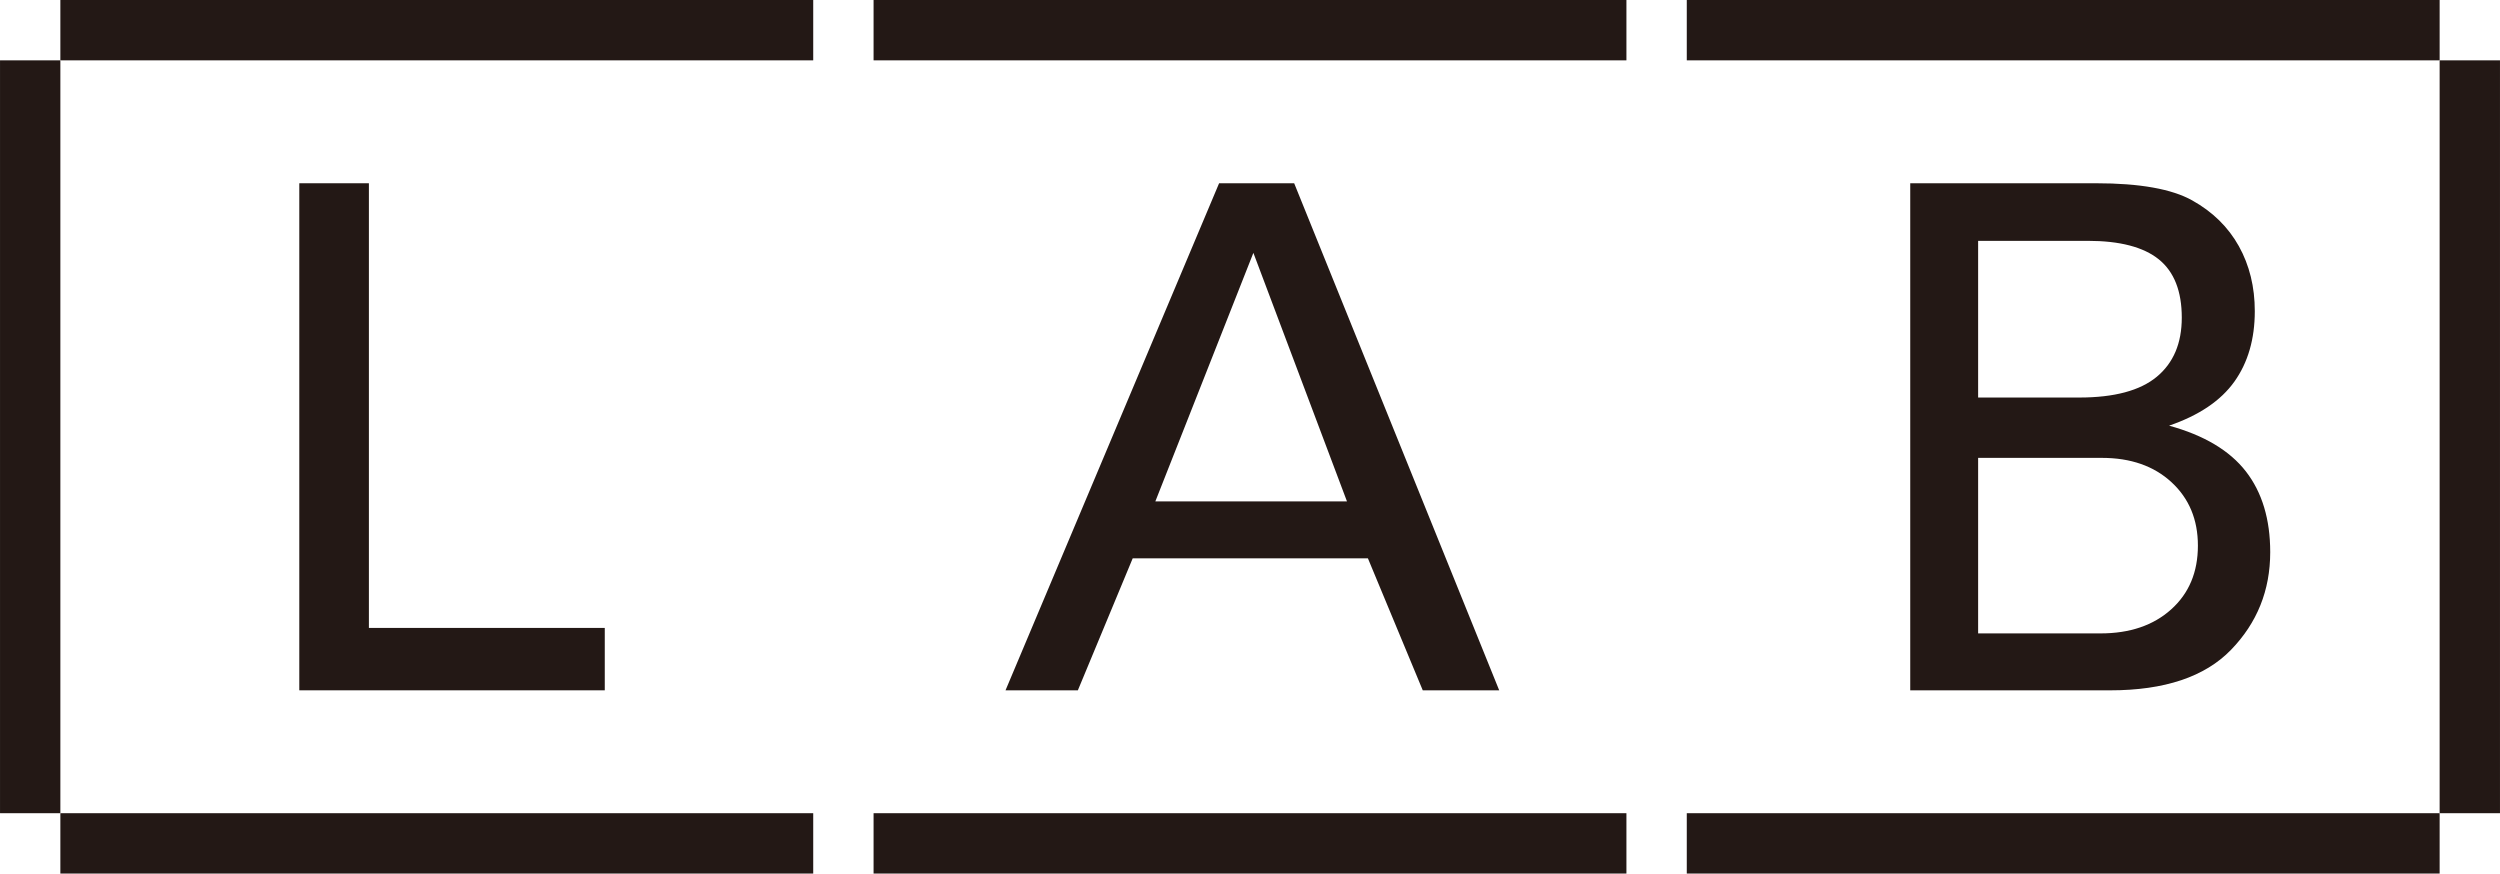
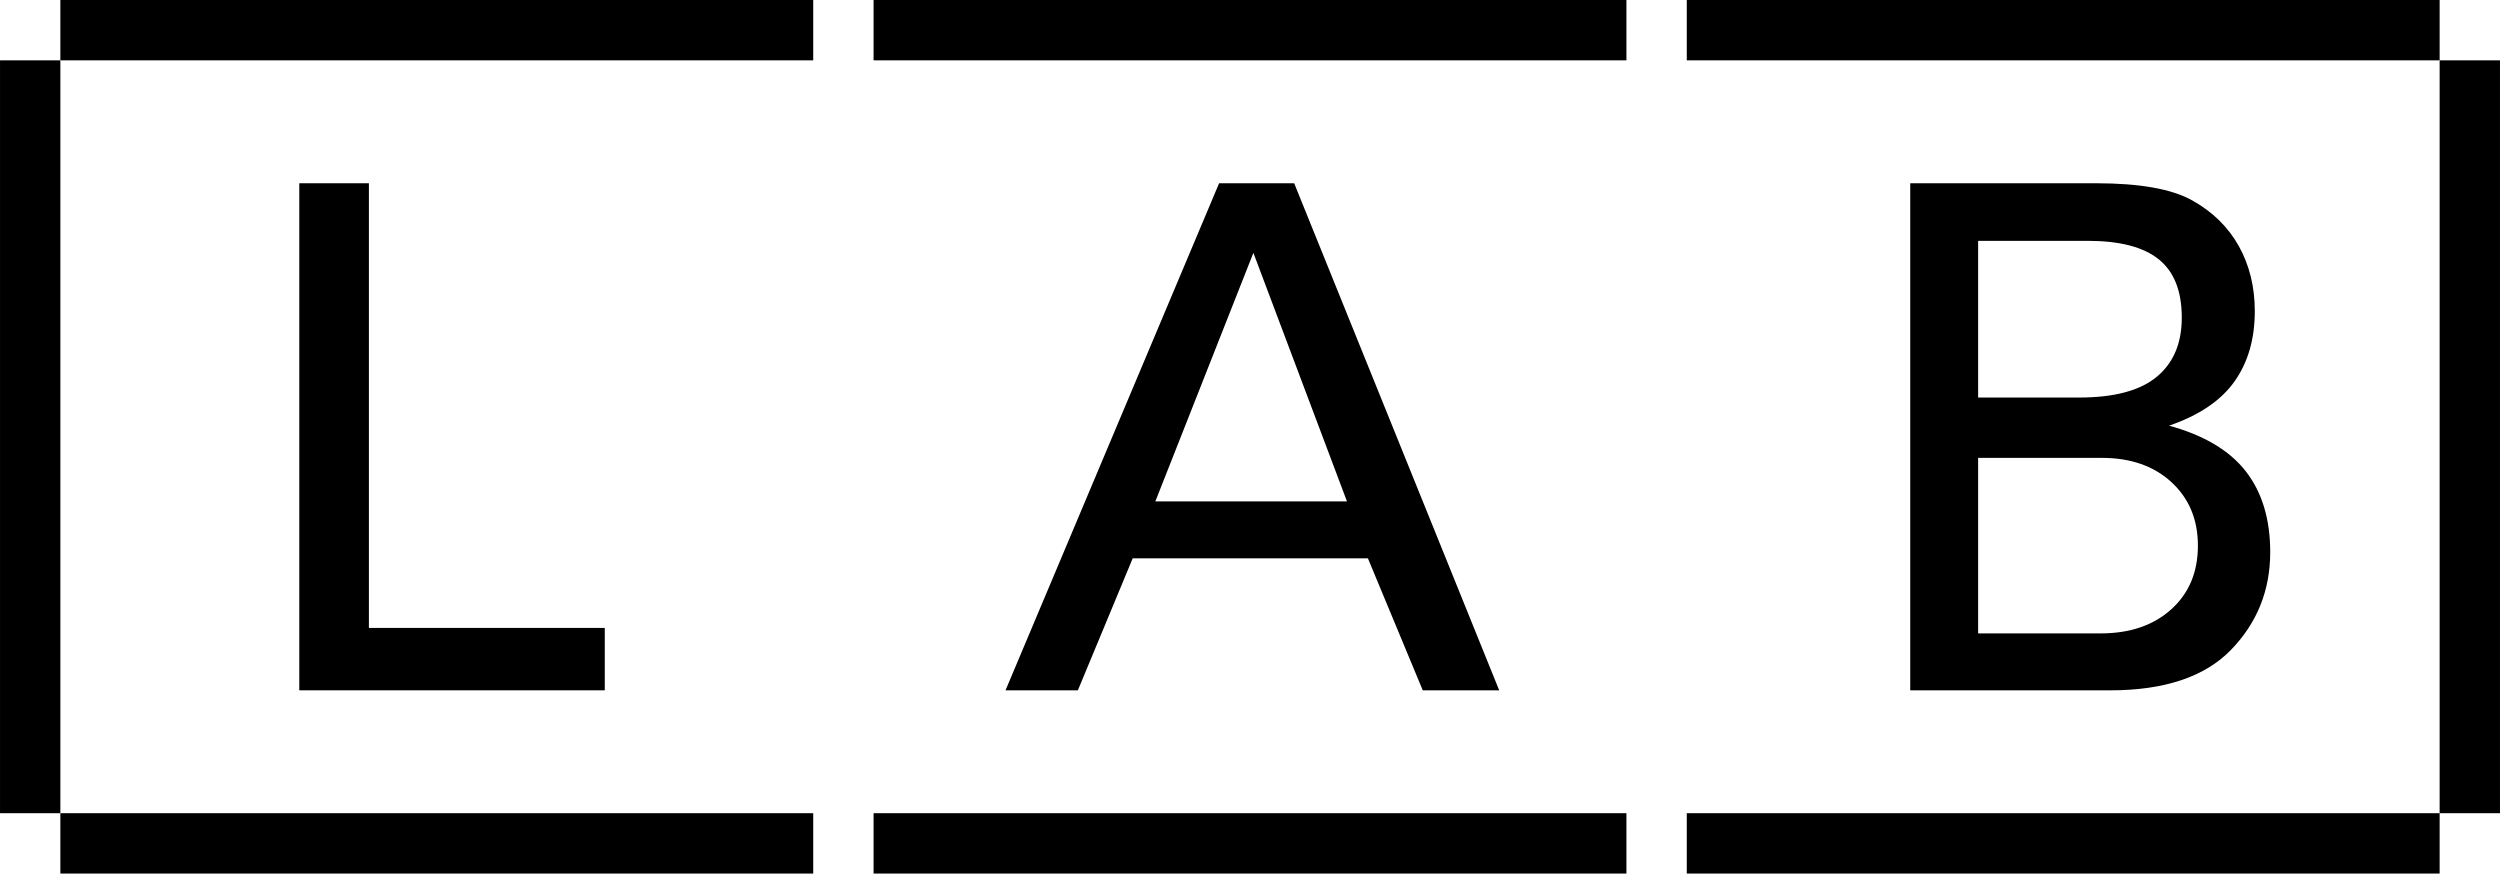
<svg xmlns="http://www.w3.org/2000/svg" id="b" data-name="레이어 2" width="41.855mm" height="14.625mm" viewBox="0 0 118.643 41.457">
  <g id="c" data-name="레이어 1">
    <g>
-       <path d="M17.506,8.697v21.103h11.194v2.961h-14.497V8.697h3.303Z" fill="#231815" stroke-width="0" />
-       <path d="M99.474,8.697c2.072,0,3.593.271,4.564.814.971.542,1.708,1.266,2.213,2.172.504.906.756,1.934.756,3.083,0,1.324-.323,2.438-.968,3.344-.646.906-1.679,1.603-3.1,2.091,1.659.456,2.874,1.18,3.645,2.172.77.993,1.155,2.27,1.155,3.832,0,1.812-.621,3.357-1.863,4.637-1.242,1.28-3.154,1.92-5.735,1.92h-9.486V8.697h8.819ZM98.677,18.866c1.659,0,2.885-.328,3.677-.984.792-.656,1.188-1.592,1.188-2.807,0-1.258-.364-2.18-1.09-2.766-.727-.586-1.85-.879-3.368-.879h-5.207v7.436h4.8ZM99.686,30.06c1.388,0,2.506-.379,3.352-1.139.846-.759,1.269-1.768,1.269-3.026,0-1.236-.418-2.24-1.253-3.01-.835-.77-1.936-1.155-3.303-1.155h-5.874v8.33h5.809Z" fill="#231815" stroke-width="0" />
-       <path d="M61.418,8.697l9.73,24.064h-3.628l-2.603-6.264h-11.162l-2.603,6.264h-3.433l10.136-24.064h3.563ZM54.829,23.796h9.095l-4.442-11.796-4.653,11.796Z" fill="#231815" stroke-width="0" />
+       <path d="M17.506,8.697v21.103h11.194v2.961h-14.497V8.697h3.303Z" fill="#000000" stroke-width="0" />
+       <path d="M99.474,8.697c2.072,0,3.593.271,4.564.814.971.542,1.708,1.266,2.213,2.172.504.906.756,1.934.756,3.083,0,1.324-.323,2.438-.968,3.344-.646.906-1.679,1.603-3.1,2.091,1.659.456,2.874,1.18,3.645,2.172.77.993,1.155,2.27,1.155,3.832,0,1.812-.621,3.357-1.863,4.637-1.242,1.28-3.154,1.92-5.735,1.92h-9.486V8.697h8.819ZM98.677,18.866c1.659,0,2.885-.328,3.677-.984.792-.656,1.188-1.592,1.188-2.807,0-1.258-.364-2.18-1.09-2.766-.727-.586-1.85-.879-3.368-.879h-5.207v7.436h4.8ZM99.686,30.06c1.388,0,2.506-.379,3.352-1.139.846-.759,1.269-1.768,1.269-3.026,0-1.236-.418-2.24-1.253-3.01-.835-.77-1.936-1.155-3.303-1.155h-5.874v8.33h5.809Z" fill="#000000" stroke-width="0" />
+       <path d="M61.418,8.697l9.73,24.064h-3.628l-2.603-6.264h-11.162l-2.603,6.264h-3.433l10.136-24.064h3.563ZM54.829,23.796h9.095l-4.442-11.796-4.653,11.796Z" fill="#000000" stroke-width="0" />
      <g>
-         <path d="M0,2.864v35.729h2.864V2.864H0Z" fill="#231815" stroke-width="0" />
-         <path d="M38.593,0H2.864v2.864h35.729V0Z" fill="#231815" stroke-width="0" />
-         <path d="M38.593,38.593H2.864v2.864h35.729v-2.864Z" fill="#231815" stroke-width="0" />
+         <path d="M0,2.864v35.729h2.864V2.864H0Z" fill="#000000" stroke-width="0" />
+         <path d="M38.593,0H2.864v2.864h35.729V0Z" fill="#000000" stroke-width="0" />
+         <path d="M38.593,38.593H2.864v2.864h35.729v-2.864Z" fill="#000000" stroke-width="0" />
      </g>
      <g>
-         <path d="M77.186,0h-35.729v2.864h35.729V0Z" fill="#231815" stroke-width="0" />
-         <path d="M77.186,38.593h-35.729v2.864h35.729v-2.864Z" fill="#231815" stroke-width="0" />
+         <path d="M77.186,0h-35.729v2.864h35.729V0Z" fill="#000000" stroke-width="0" />
+         <path d="M77.186,38.593h-35.729v2.864h35.729v-2.864Z" fill="#000000" stroke-width="0" />
      </g>
      <g>
-         <path d="M115.779,2.864v35.729h2.864V2.864h-2.864Z" fill="#231815" stroke-width="0" />
-         <path d="M115.779,0h-35.729v2.864h35.729V0Z" fill="#231815" stroke-width="0" />
-         <path d="M115.779,38.593h-35.729v2.864h35.729v-2.864Z" fill="#231815" stroke-width="0" />
+         <path d="M115.779,2.864v35.729h2.864V2.864h-2.864Z" fill="#000000" stroke-width="0" />
+         <path d="M115.779,0h-35.729v2.864h35.729V0Z" fill="#000000" stroke-width="0" />
+         <path d="M115.779,38.593h-35.729v2.864h35.729v-2.864Z" fill="#000000" stroke-width="0" />
      </g>
    </g>
  </g>
</svg>
